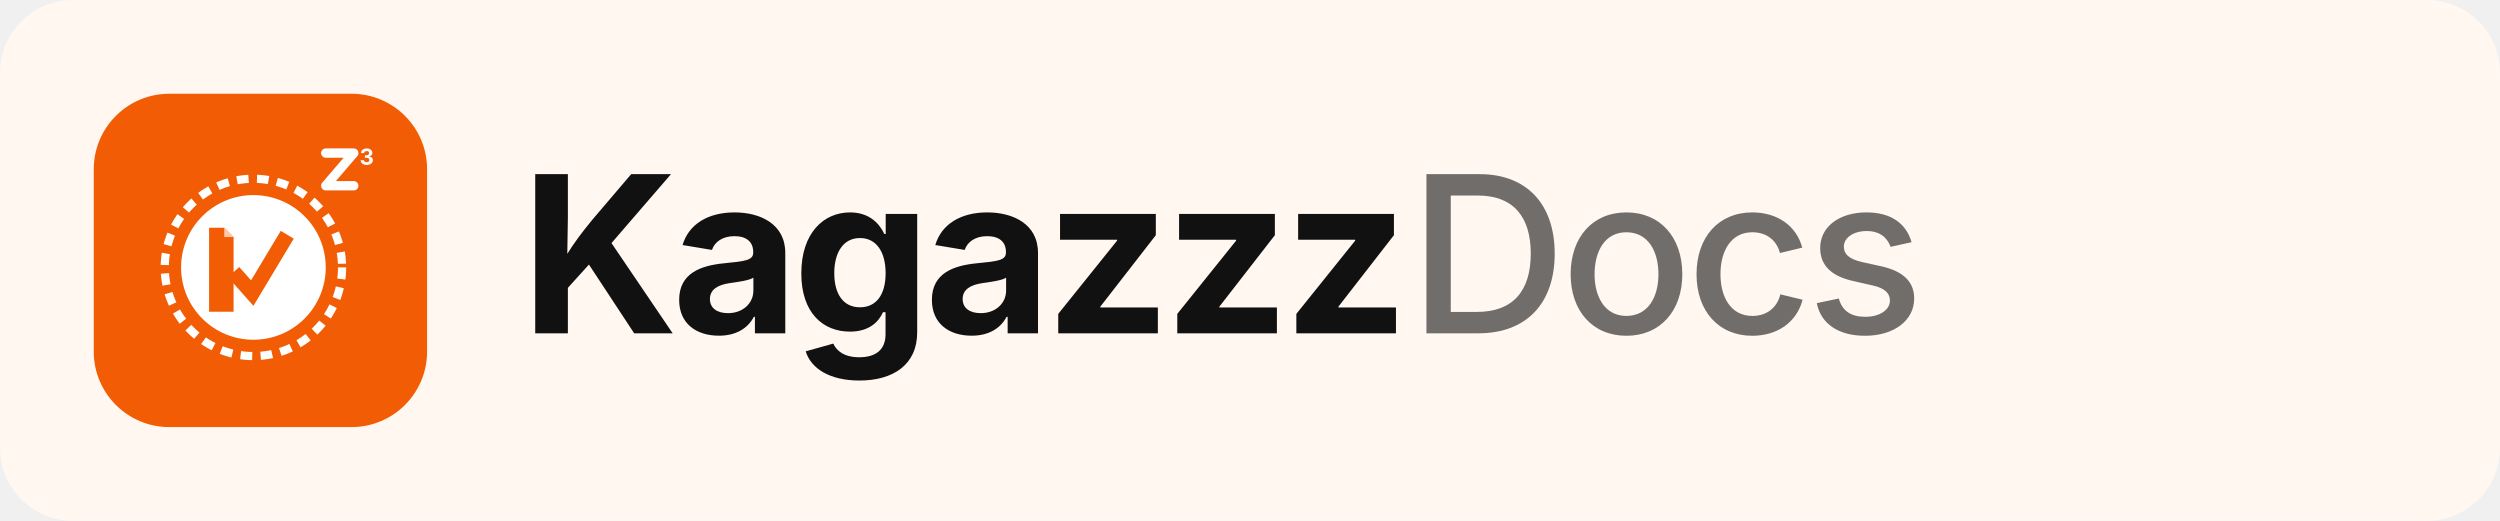
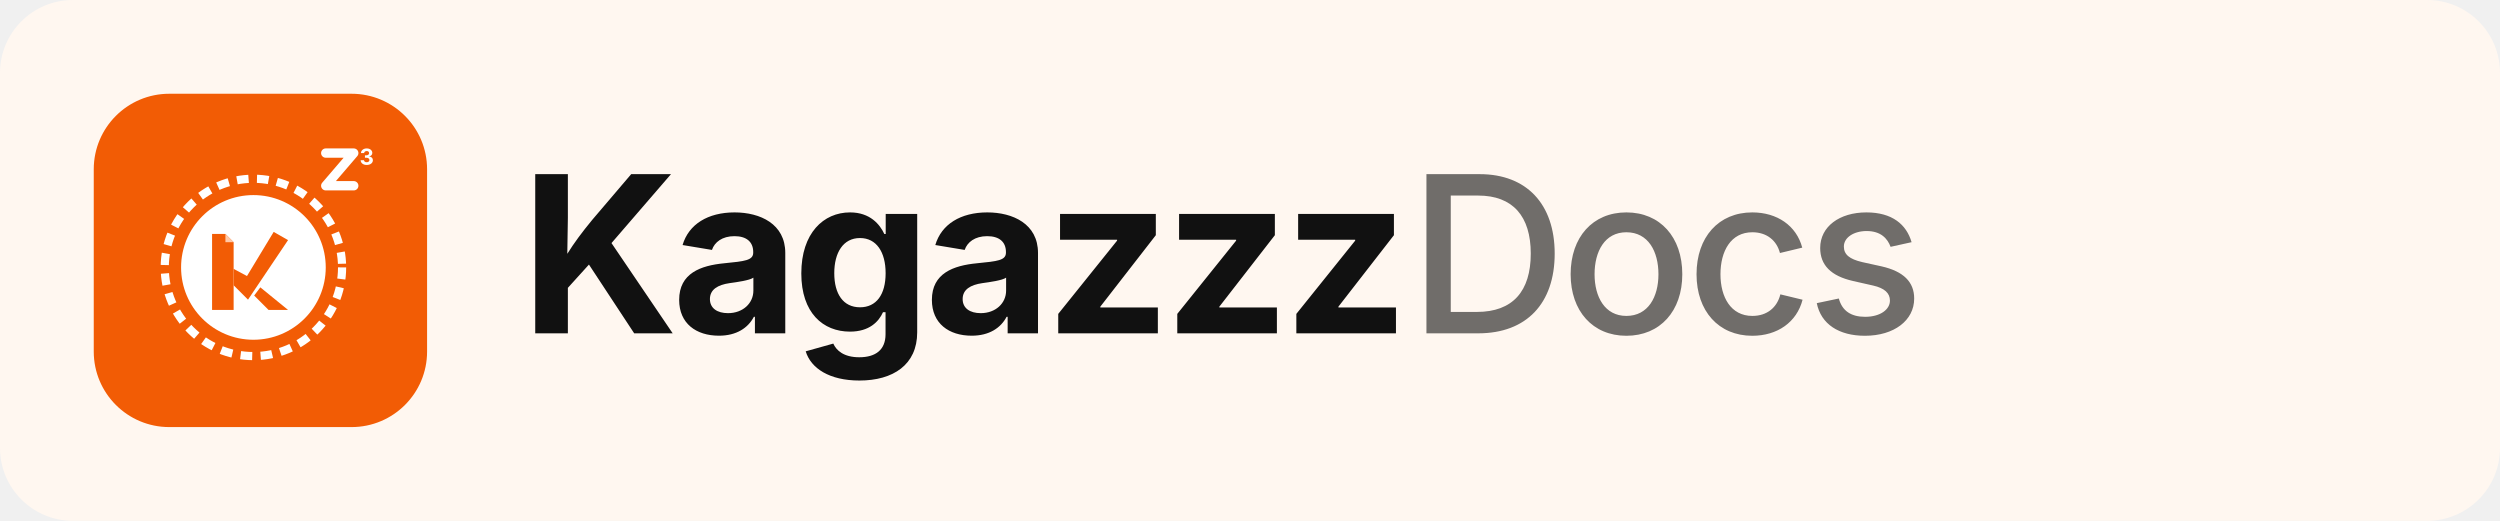
<svg xmlns="http://www.w3.org/2000/svg" width="1440" height="300" viewBox="0 0 480 100" role="img" aria-label="Kagazzz Docs logo — Tick-K z³ in a seal">
  <rect width="480" height="100" rx="14" fill="#FFF7F0" />
  <rect x="18" y="18" width="64" height="64" rx="14.5" fill="#F25C05" />
  <g transform="translate(27.6 27.6) scale(0.448)">
    <circle cx="47" cy="53" r="38" fill="none" stroke="#FFFFFF" stroke-width="3.5" stroke-dasharray="5 3.6" />
    <circle cx="47" cy="53" r="31" fill="#FFFFFF" />
    <g transform="translate(22 28) scale(0.5)">
-       <path d="M12 16 H25 L33 24 V88 H12 Z" fill="#F25C05" />
-       <path d="M25 16 L33 24 H25 Z" fill="#FFC9A8" />
-       <path d="M33 54 L49 72 L79 22" fill="none" stroke="#F25C05" stroke-width="13" stroke-linejoin="miter" stroke-miterlimit="10" />
+       <g transform="translate(4 9) scale(0.88)">
+         <path d="M12 14 H25 L33 22 V88 H12 Z" fill="#F25C05" />
+         <path d="M25 14 L33 22 H25 Z" fill="#FFC9A8" />
+         <polygon points="33,48 33,64 47,78 86,20 72,12 46,55" fill="#F25C05" />
+         <polygon points="53,74 59,66 86,88 67,88" fill="#F25C05" />
+       </g>
    </g>
    <path d="M78 4 H90 L78 18 H90" fill="none" stroke="#FFFFFF" stroke-width="4" stroke-linecap="round" stroke-linejoin="round" />
    <text x="92.5" y="9" font-family="'Space Grotesk','Inter','Segoe UI',system-ui,sans-serif" font-weight="700" font-size="9.5" fill="#FFFFFF">3</text>
  </g>
  <text x="100" y="64" font-family="'Space Grotesk','Inter','Segoe UI',system-ui,sans-serif" font-weight="700" font-size="42" letter-spacing="-1.2" fill="#111111">Kagazzz<tspan font-weight="500" fill-opacity="0.6"> Docs</tspan>
  </text>
</svg>
